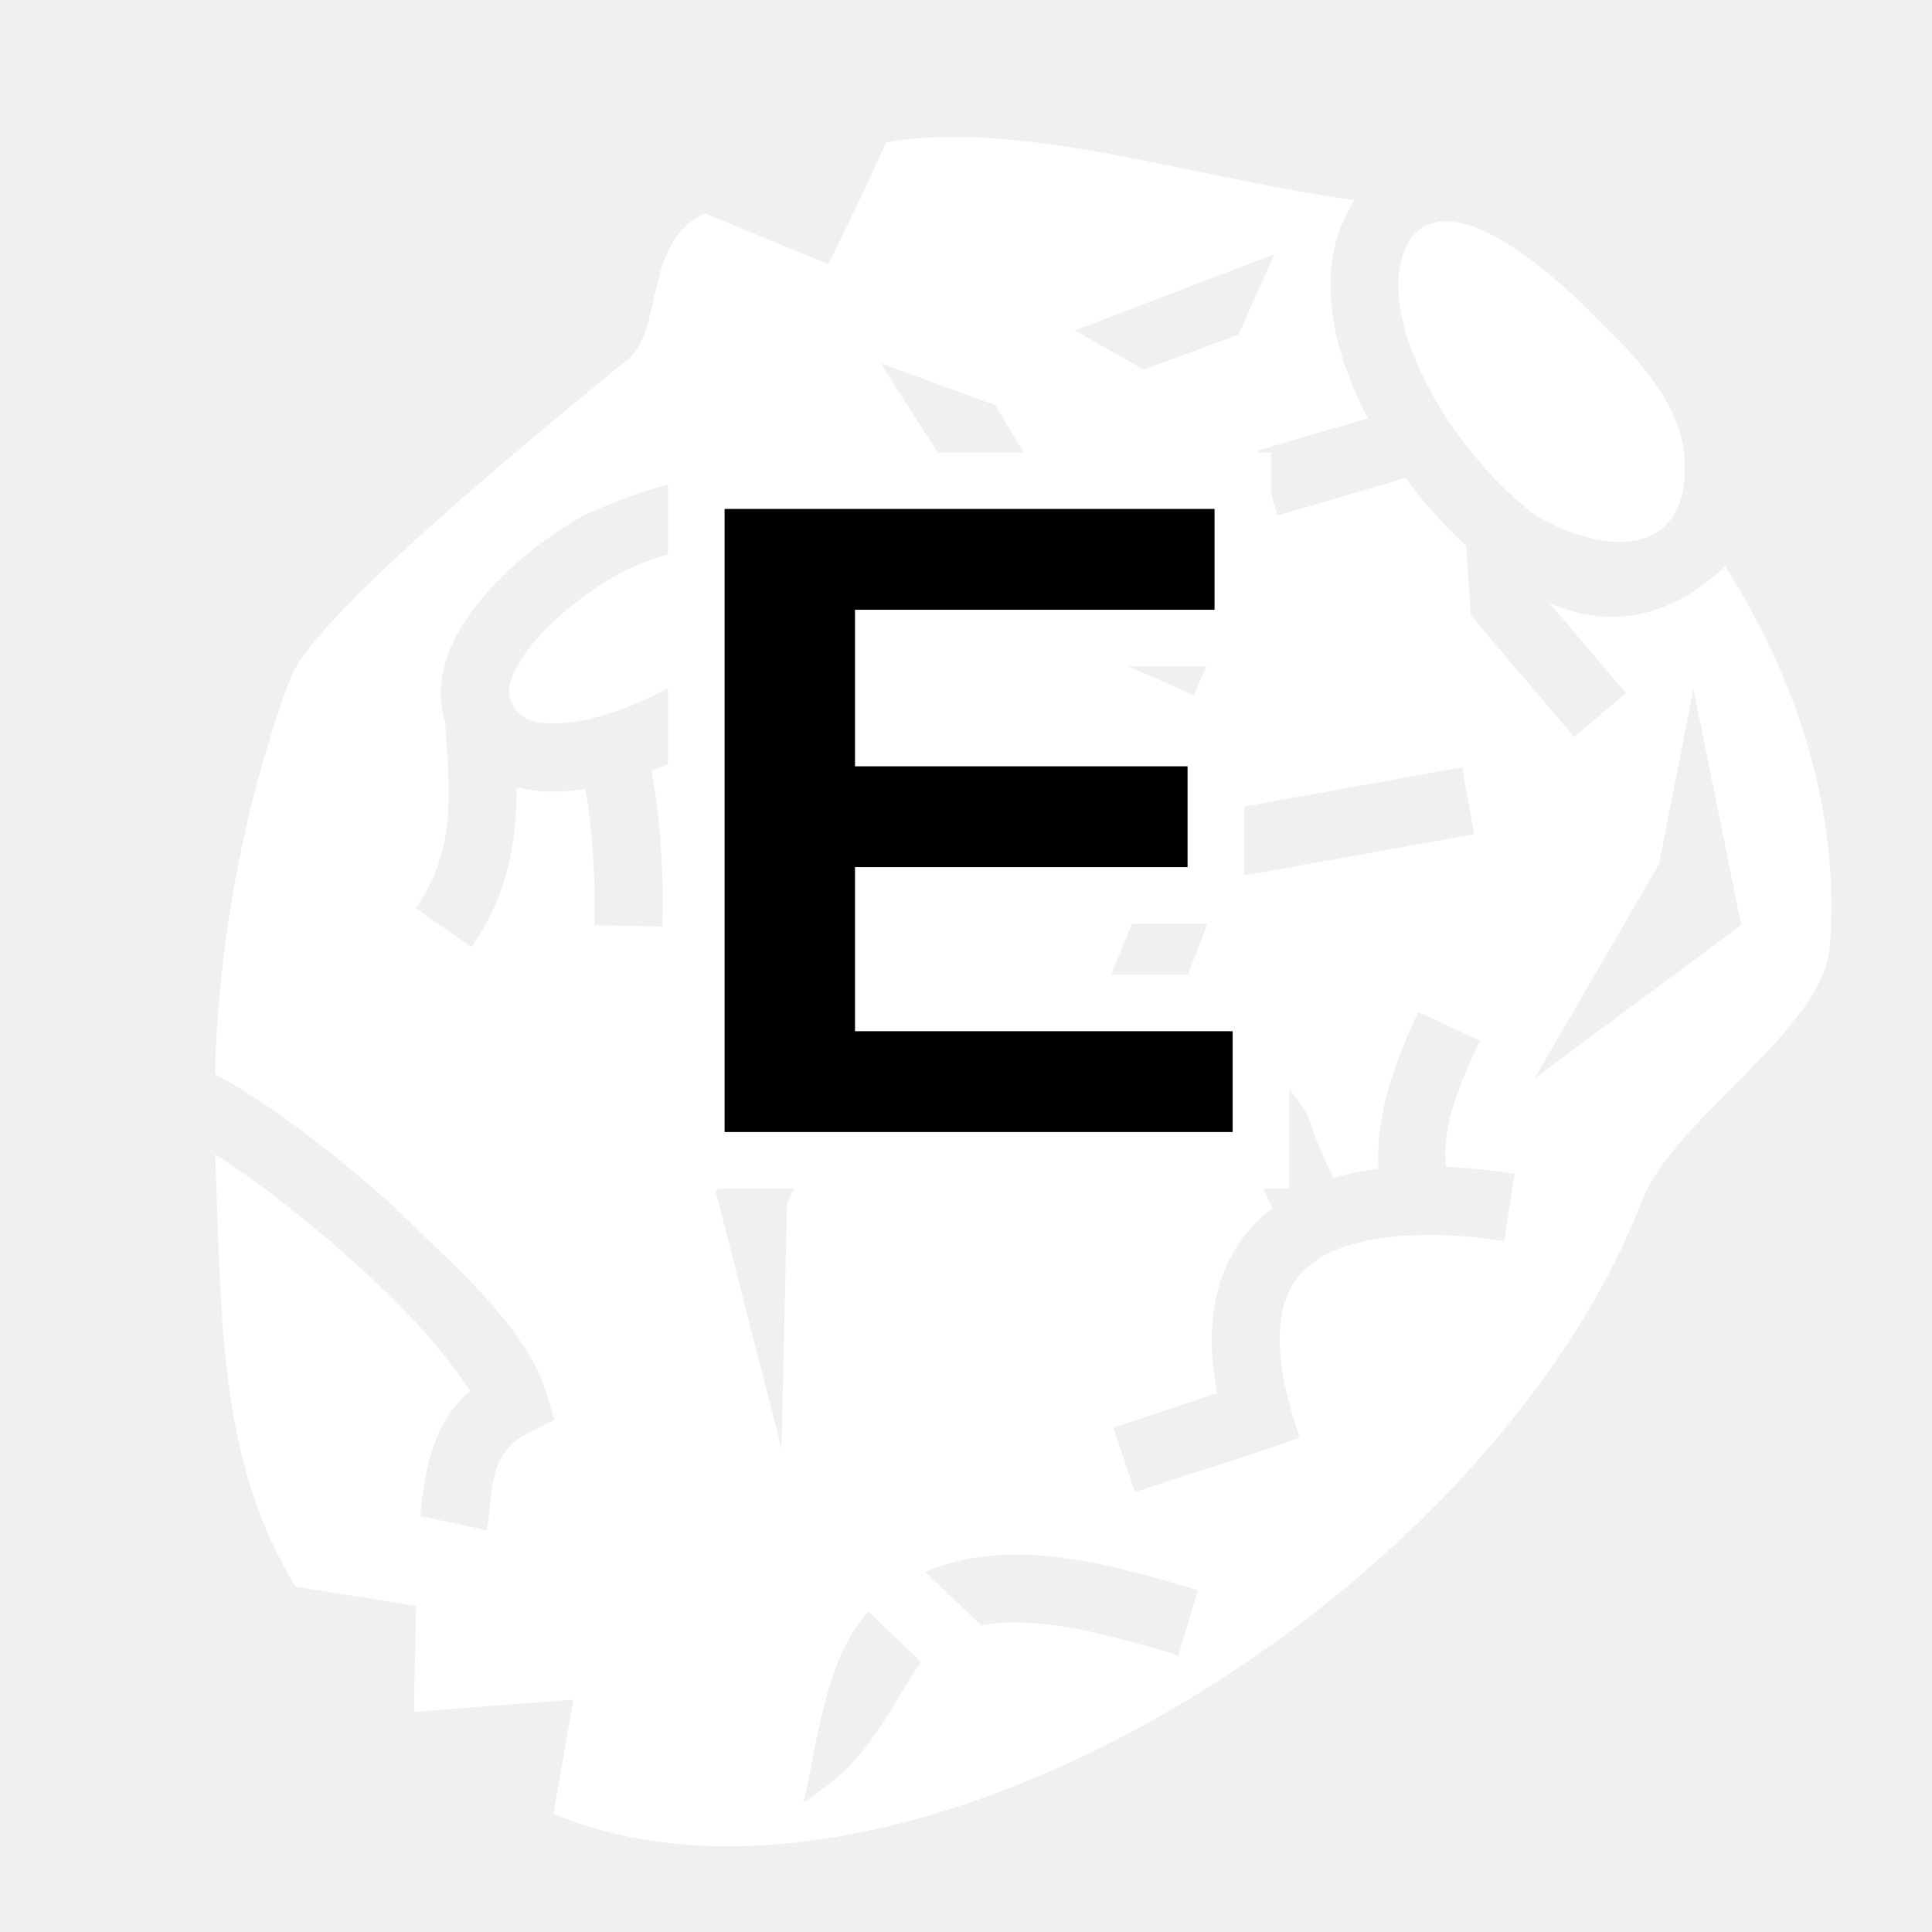
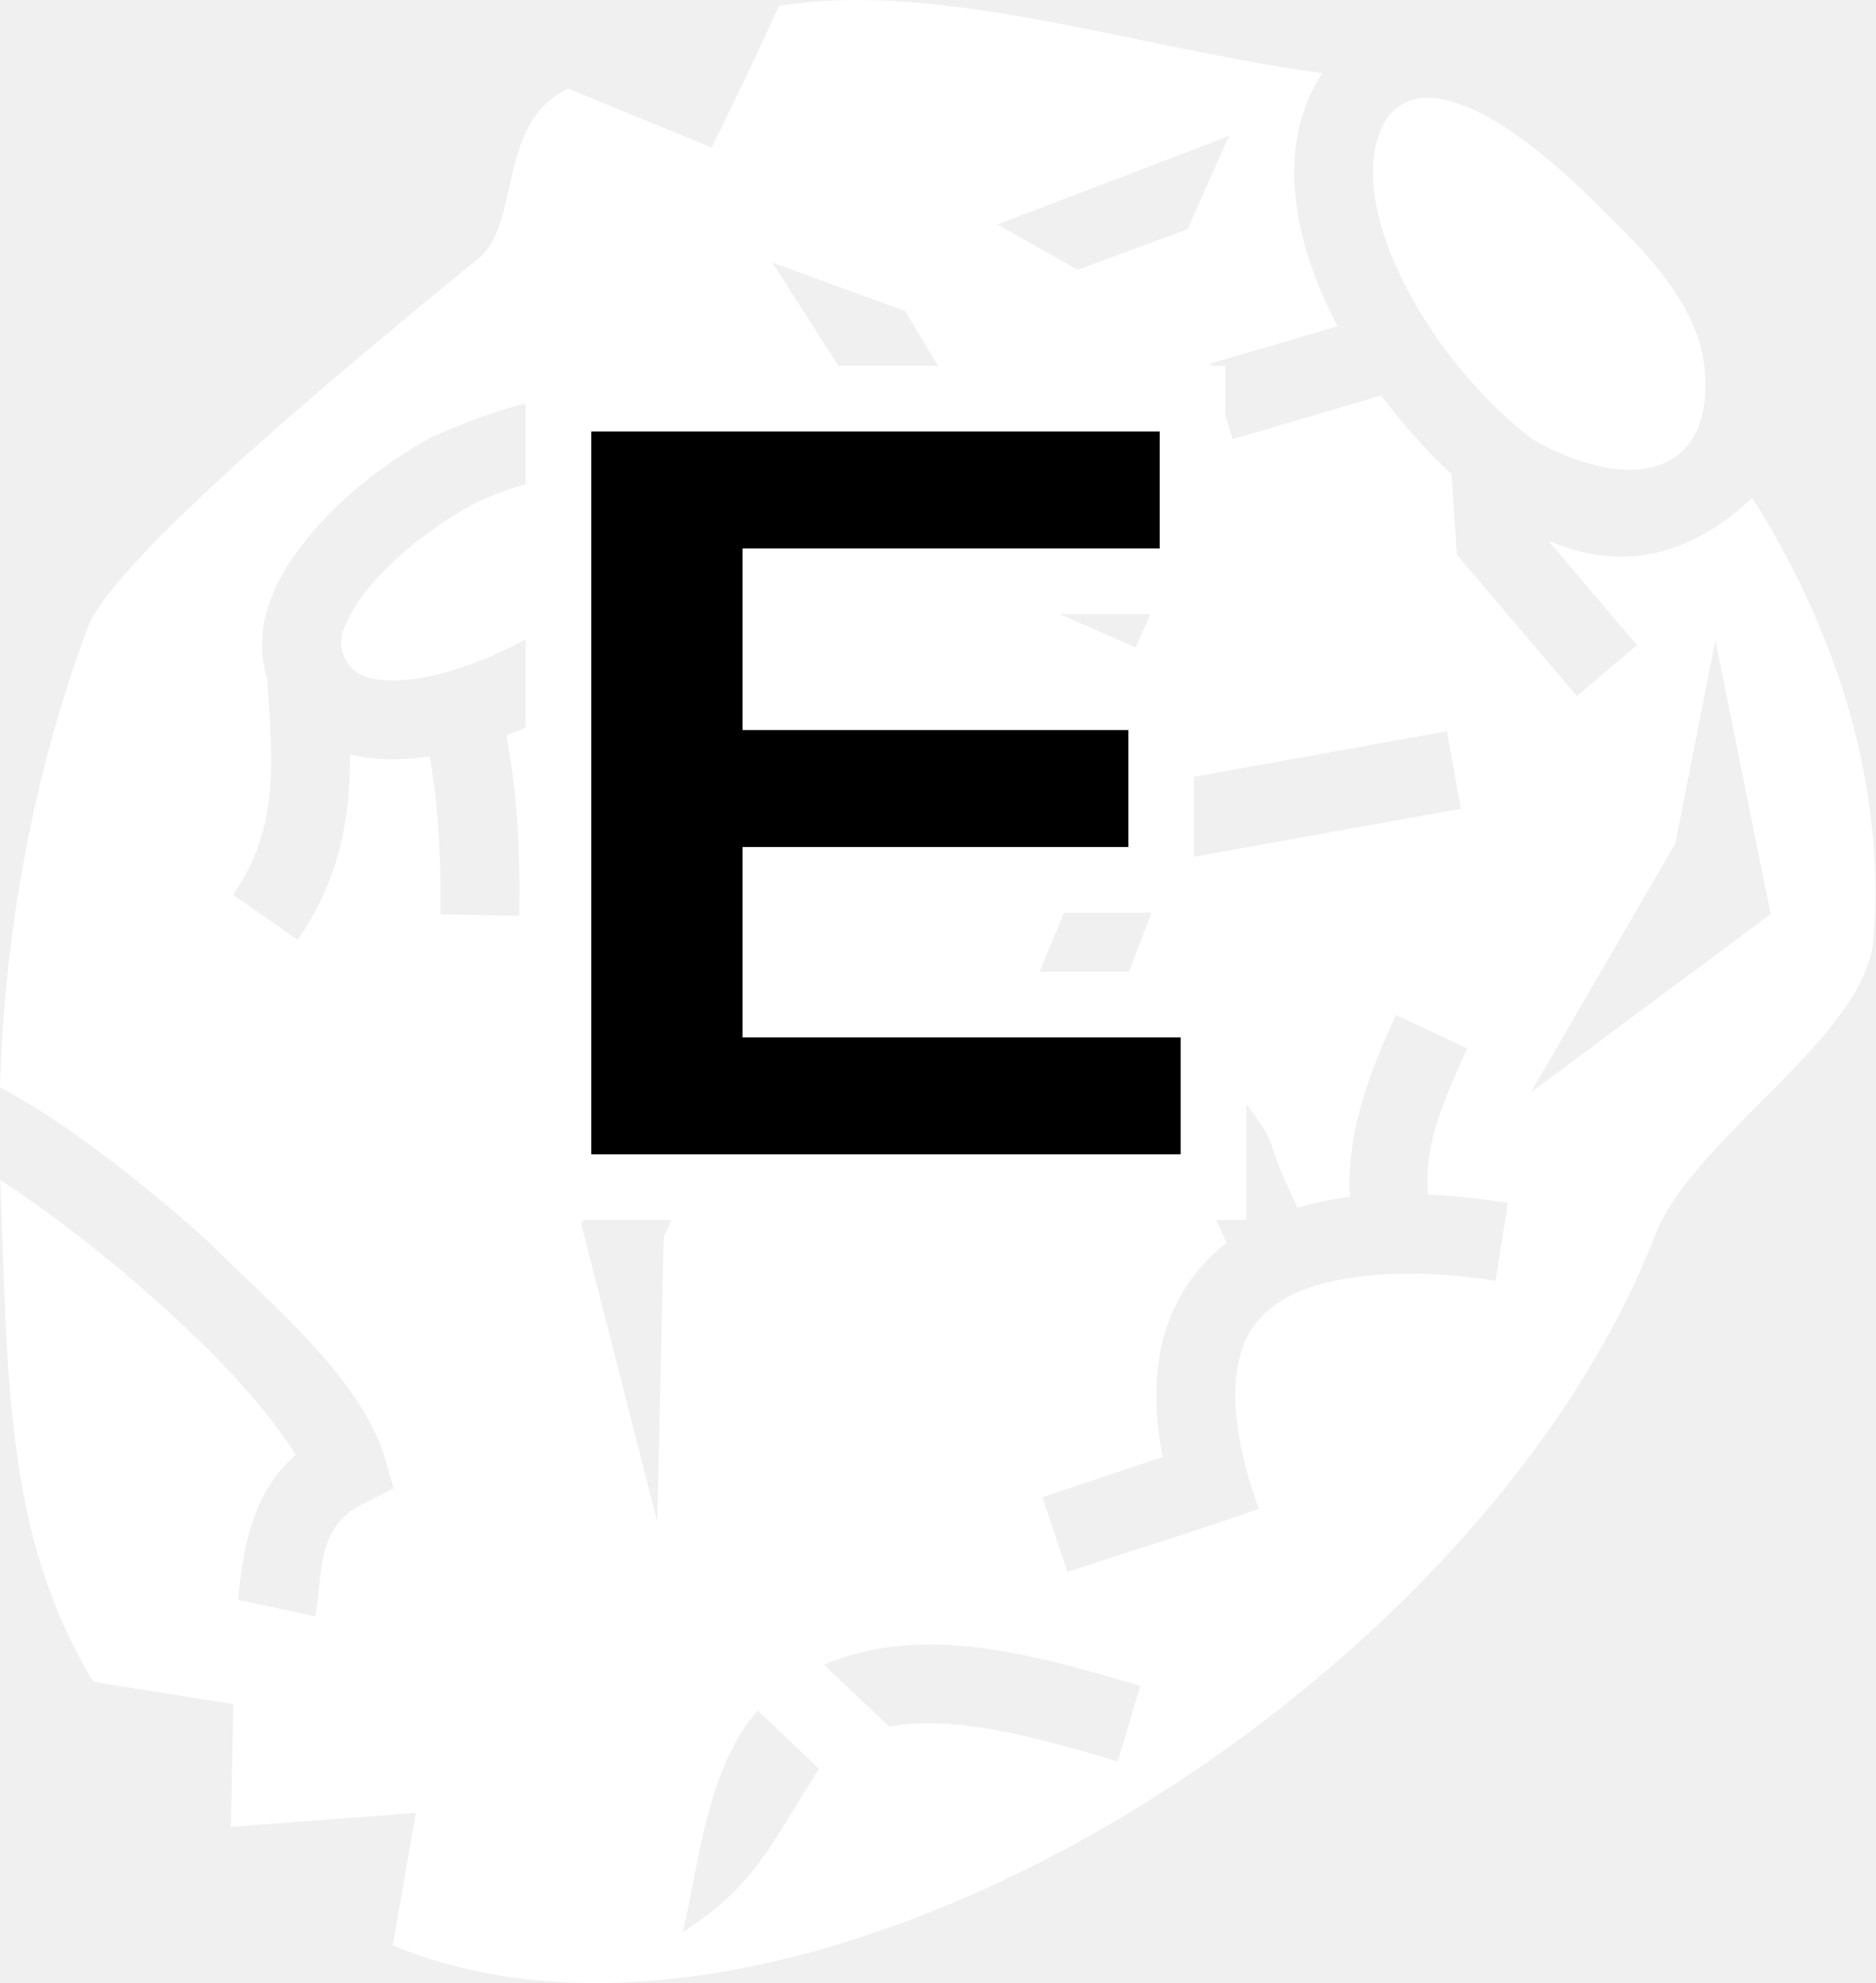
- <svg xmlns="http://www.w3.org/2000/svg" viewBox="0 0 512 512" style="height: 512px; width: 512px;">
-   <g class="" transform="translate(0,0)" style="">
-     <path d="M252.625 36.307c-6.092.006-12.026.422-17.766 1.367-6.74 15.11-15.352 32.332-15.352 32.332l-32.752-13.453c-16.186 7.61-10.852 30.03-20.06 38.44-27.888 22.73-83.84 68.866-89.725 84.734-12.537 33.803-19.03 69.85-20.005 104.95 14.493 7.74 31.347 20.743 47.008 34.73 14.336 14.328 35.16 31.31 40.828 49.716l2.096 7.168-6.658 3.384c-11.466 5.26-9.42 16.91-11.275 25.86l-17.602-3.77c1.218-13.002 3.663-24.96 13.206-33.12-8.763-13.648-21.562-25.924-32.584-35.81-11.454-10.23-24.25-20.012-34.933-26.947 1.674 46.477 1.207 81.64 21.255 114.607l31.945 5.094-.553 28.053 42.27-3.222-5.3 30.28c92.217 38.28 247.83-57.624 288.362-162.223 8.685-22.415 48.163-45.242 49.896-67.717 2.734-35.472-8.37-70.06-27.727-100.74-13.795 13.218-29.79 17.135-46.56 9.796l20.255 23.86-13.723 11.648-27.4-32.273-1.24-18.446c-5.757-5.283-11.19-11.362-16.046-17.94l-33.95 9.97-5.073-17.27 29.023-8.522c-3.782-7.177-6.71-14.646-8.39-22.174-2.694-12.064-2.116-24.784 4.7-35.326.07-.108.145-.21.216-.317-36.018-4.868-73.49-16.754-106.387-16.718zm121.287 26.806c-3.475 5.376-4.253 12.655-2.248 21.633s6.862 19.155 13.3 28.45c6.44 9.293 14.446 17.73 22.216 23.577 23.14 12.916 41.762 7.763 39.084-16.968-1.89-16.137-17.54-29.672-23.46-35.753-12.655-12.994-38.097-34.83-48.892-20.94zm-36.207 4.266l-9.47 21.282-25.104 9.29-18.34-10.36zM233.393 96.282l30.316 11.072 27.874 46.264 32.05 14.146-7.27 16.468-37.26-16.45zm-43.89 30.66c9.625-.01 19.89 2.822 25.817 11.815 6.116 5.094 16.364 8.502 27.846 12.816l-6.332 16.852c-5.8-2.18-12.472-4.145-18.963-6.996-1.048 3.52-2.588 6.89-4.358 9.935a64.73 64.73 0 0 1-2.97 4.625c12.61 6.737 24.022 11.983 30.12 12.506l-1.54 17.934c-13.374-1.148-27.19-8.556-41.235-16.645a69.874 69.874 0 0 1-5.22 4.035c-5.618 3.903-12.543 7.623-20.044 10.5 2.925 14.92 3.148 30.108 2.94 41.203l-17.997-.337c.19-10.045-.234-23.675-2.45-36.112-5.99.925-12.046 1.06-17.944-.383-.09-.02-.177-.046-.266-.07.083 13.554-1.982 28.058-11.95 42.374l-14.77-10.285c10.87-15.612 8.98-30.818 7.804-49.224-1.566-5.005-1.475-10.304-.23-14.988 1.682-6.33 5.1-11.886 9.187-16.945 8.176-10.118 19.228-18.362 28.807-23.49 11.795-5.06 22.388-9.09 33.75-9.12zm-.665 18.012c-.64.012-1.308.047-2.004.102-7.502.613-16.64 3.695-22.588 6.88-7.375 3.946-17.25 11.444-23.3 18.93-3.023 3.743-5.045 7.453-5.79 10.254-1.15 5.08 2.084 9.024 6.29 10.087 3.02.738 7.46.737 12.396-.164 9.87-1.802 21.545-7.135 28.553-12.004 5.274-3.666 11.863-10.37 15.556-16.722 3.85-12.748.492-17.54-9.112-17.363zm259.953 37.65l12.642 62.508-54.782 40.737 33.01-56.89zm-61.31 20.75l3.182 17.717-66.13 11.883-9.65 25.186-25.25 11.934 21.725-53.04zm-11.63 64.83l16.3 7.63c-7.236 15.46-9.834 23.982-8.974 33.36 6.018.288 12.134.976 18.222 1.934l-2.796 17.78c-20.668-3.25-40.167-1.63-49.913 5.192-4.873 3.41-7.866 7.633-9.088 14.89-1.223 7.254-.21 17.796 4.873 31.997-14.763 5.31-28.485 9.344-43.684 14.436l-5.716-17.068 27.455-9.197c-1.625-8.534-1.85-16.21-.678-23.16 1.844-10.947 7.55-19.874 15.334-25.773-2.568-5.383-5.2-11.09-7.092-17.383-2.792-9.287-.37-27.64-.56-27.658 0 0 15.726 15.586 17.798 22.477 1.373 4.567 3.592 9.417 6.01 14.548 3.83-1.158 7.836-1.963 11.965-2.47-.69-12.83 3.032-25.492 10.543-41.536zm-145.416 3.946l-21.852 46.684-1.49 65.057-17.38-68.036s36.75-43.703 40.722-43.703zm38.574 139.85a84.97 84.97 0 0 1 7.69.32c13.628 1.172 27.29 5.13 40.73 9.132l-5.137 17.252c-13.297-3.96-26.01-7.494-37.134-8.45-5.48-.47-10.477-.36-15.1.508l-14.878-14.148c6.827-2.917 14.02-4.278 21.263-4.56a75.72 75.72 0 0 1 2.568-.054zm-38.95 15.075l13.983 13.3c-10.892 17.037-14.518 26.755-31.18 37.32 1.64-5.576 3.002-16.252 5.88-26.984 2.176-8.11 5.298-16.793 11.32-23.635z" fill="#fff" fill-opacity="1" />
+ <svg xmlns="http://www.w3.org/2000/svg" viewBox="0 0 428.372 452.99" version="1.1" id="svg953" width="428.372" height="452.99">
+   <defs id="defs957" />
+   <g class="" id="g939" transform="translate(-56.965,-36.307)">
+     <path d="m 252.625,36.307 c -6.092,0.006 -12.026,0.422 -17.766,1.367 -6.74,15.11 -15.352,32.332 -15.352,32.332 L 186.755,56.553 c -16.186,7.61 -10.852,30.03 -20.06,38.44 -27.888,22.73 -83.84,68.866 -89.725,84.734 -12.537,33.803 -19.03,69.85 -20.005,104.95 14.493,7.74 31.347,20.743 47.008,34.73 14.336,14.328 35.16,31.31 40.828,49.716 l 2.096,7.168 -6.658,3.384 c -11.466,5.26 -9.42,16.91 -11.275,25.86 l -17.602,-3.77 c 1.218,-13.002 3.663,-24.96 13.206,-33.12 -8.763,-13.648 -21.562,-25.924 -32.584,-35.81 -11.454,-10.23 -24.25,-20.012 -34.933,-26.947 1.674,46.477 1.207,81.64 21.255,114.607 l 31.945,5.094 -0.553,28.053 42.27,-3.222 -5.3,30.28 c 92.217,38.28 247.83,-57.624 288.362,-162.223 8.685,-22.415 48.163,-45.242 49.896,-67.717 2.734,-35.472 -8.37,-70.06 -27.727,-100.74 -13.795,13.218 -29.79,17.135 -46.56,9.796 l 20.255,23.86 -13.723,11.648 -27.4,-32.273 -1.24,-18.446 c -5.757,-5.283 -11.19,-11.362 -16.046,-17.94 l -33.95,9.97 -5.073,-17.27 29.023,-8.522 c -3.782,-7.177 -6.71,-14.646 -8.39,-22.174 -2.694,-12.064 -2.116,-24.784 4.7,-35.326 0.07,-0.108 0.145,-0.21 0.216,-0.317 -36.018,-4.868 -73.49,-16.754 -106.387,-16.718 z m 121.287,26.806 c -3.475,5.376 -4.253,12.655 -2.248,21.633 2.005,8.978 6.862,19.155 13.3,28.45 6.44,9.293 14.446,17.73 22.216,23.577 23.14,12.916 41.762,7.763 39.084,-16.968 -1.89,-16.137 -17.54,-29.672 -23.46,-35.753 -12.655,-12.994 -38.097,-34.83 -48.892,-20.94 z m -36.207,4.266 -9.47,21.282 -25.104,9.29 -18.34,-10.36 z m -104.312,28.903 30.316,11.072 27.874,46.264 32.05,14.146 -7.27,16.468 -37.26,-16.45 z m -43.89,30.66 c 9.625,-0.01 19.89,2.822 25.817,11.815 6.116,5.094 16.364,8.502 27.846,12.816 l -6.332,16.852 c -5.8,-2.18 -12.472,-4.145 -18.963,-6.996 -1.048,3.52 -2.588,6.89 -4.358,9.935 a 64.73,64.73 0 0 1 -2.97,4.625 c 12.61,6.737 24.022,11.983 30.12,12.506 l -1.54,17.934 c -13.374,-1.148 -27.19,-8.556 -41.235,-16.645 a 69.874,69.874 0 0 1 -5.22,4.035 c -5.618,3.903 -12.543,7.623 -20.044,10.5 2.925,14.92 3.148,30.108 2.94,41.203 l -17.997,-0.337 c 0.19,-10.045 -0.234,-23.675 -2.45,-36.112 -5.99,0.925 -12.046,1.06 -17.944,-0.383 -0.09,-0.02 -0.177,-0.046 -0.266,-0.07 0.083,13.554 -1.982,28.058 -11.95,42.374 l -14.77,-10.285 c 10.87,-15.612 8.98,-30.818 7.804,-49.224 -1.566,-5.005 -1.475,-10.304 -0.23,-14.988 1.682,-6.33 5.1,-11.886 9.187,-16.945 8.176,-10.118 19.228,-18.362 28.807,-23.49 11.795,-5.06 22.388,-9.09 33.75,-9.12 z m -0.665,18.012 c -0.64,0.012 -1.308,0.047 -2.004,0.102 -7.502,0.613 -16.64,3.695 -22.588,6.88 -7.375,3.946 -17.25,11.444 -23.3,18.93 -3.023,3.743 -5.045,7.453 -5.79,10.254 -1.15,5.08 2.084,9.024 6.29,10.087 3.02,0.738 7.46,0.737 12.396,-0.164 9.87,-1.802 21.545,-7.135 28.553,-12.004 5.274,-3.666 11.863,-10.37 15.556,-16.722 3.85,-12.748 0.492,-17.54 -9.112,-17.363 z m 259.953,37.65 12.642,62.508 -54.782,40.737 33.01,-56.89 z m -61.31,20.75 3.182,17.717 -66.13,11.883 -9.65,25.186 -25.25,11.934 21.725,-53.04 z m -11.63,64.83 16.3,7.63 c -7.236,15.46 -9.834,23.982 -8.974,33.36 6.018,0.288 12.134,0.976 18.222,1.934 l -2.796,17.78 c -20.668,-3.25 -40.167,-1.63 -49.913,5.192 -4.873,3.41 -7.866,7.633 -9.088,14.89 -1.223,7.254 -0.21,17.796 4.873,31.997 -14.763,5.31 -28.485,9.344 -43.684,14.436 l -5.716,-17.068 27.455,-9.197 c -1.625,-8.534 -1.85,-16.21 -0.678,-23.16 1.844,-10.947 7.55,-19.874 15.334,-25.773 -2.568,-5.383 -5.2,-11.09 -7.092,-17.383 -2.792,-9.287 -0.37,-27.64 -0.56,-27.658 0,0 15.726,15.586 17.798,22.477 1.373,4.567 3.592,9.417 6.01,14.548 3.83,-1.158 7.836,-1.963 11.965,-2.47 -0.69,-12.83 3.032,-25.492 10.543,-41.536 z m -145.416,3.946 -21.852,46.684 -1.49,65.057 -17.38,-68.036 c 0,0 36.75,-43.703 40.722,-43.703 z m 38.574,139.85 a 84.97,84.97 0 0 1 7.69,0.32 c 13.628,1.172 27.29,5.13 40.73,9.132 l -5.137,17.252 c -13.297,-3.96 -26.01,-7.494 -37.134,-8.45 -5.48,-0.47 -10.477,-0.36 -15.1,0.508 L 245.18,416.594 c 6.827,-2.917 14.02,-4.278 21.263,-4.56 a 75.72,75.72 0 0 1 2.568,-0.054 z m -38.95,15.075 13.983,13.3 c -10.892,17.037 -14.518,26.755 -31.18,37.32 1.64,-5.576 3.002,-16.252 5.88,-26.984 2.176,-8.11 5.298,-16.793 11.32,-23.635 z" fill="#ffffff" fill-opacity="1" id="path937" />
  </g>
-   <g font-family="Arial, Helvetica, sans-serif" font-size="240" font-style="normal" font-weight="bold" text-anchor="middle" text-decoration=" rgba(0, 0, 0, 1)" class="" transform="translate(256,300)" style="">
-     <g>
-       <text stroke="rgba(255, 255, 255, 1)" stroke-width="30">
-         <tspan x="0" y="0">E</tspan>
+   <g font-family="Arial, Helvetica, sans-serif" font-size="240px" font-style="normal" font-weight="bold" text-anchor="middle" text-decoration=" rgba(0, 0, 0, 1)" class="" transform="translate(199.035,263.693)" id="g951">
+     <g id="g949">
+       <text stroke="rgba(255, 255, 255, 1)" stroke-width="30" id="text943">
+         <tspan x="0" y="0" id="tspan941">E</tspan>
      </text>
-       <text fill="rgba(0, 0, 0, 1)">
-         <tspan x="0" y="0">E</tspan>
+       <text fill="rgba(0, 0, 0, 1)" id="text947">
+         <tspan x="0" y="0" id="tspan945">E</tspan>
      </text>
    </g>
  </g>
</svg>
